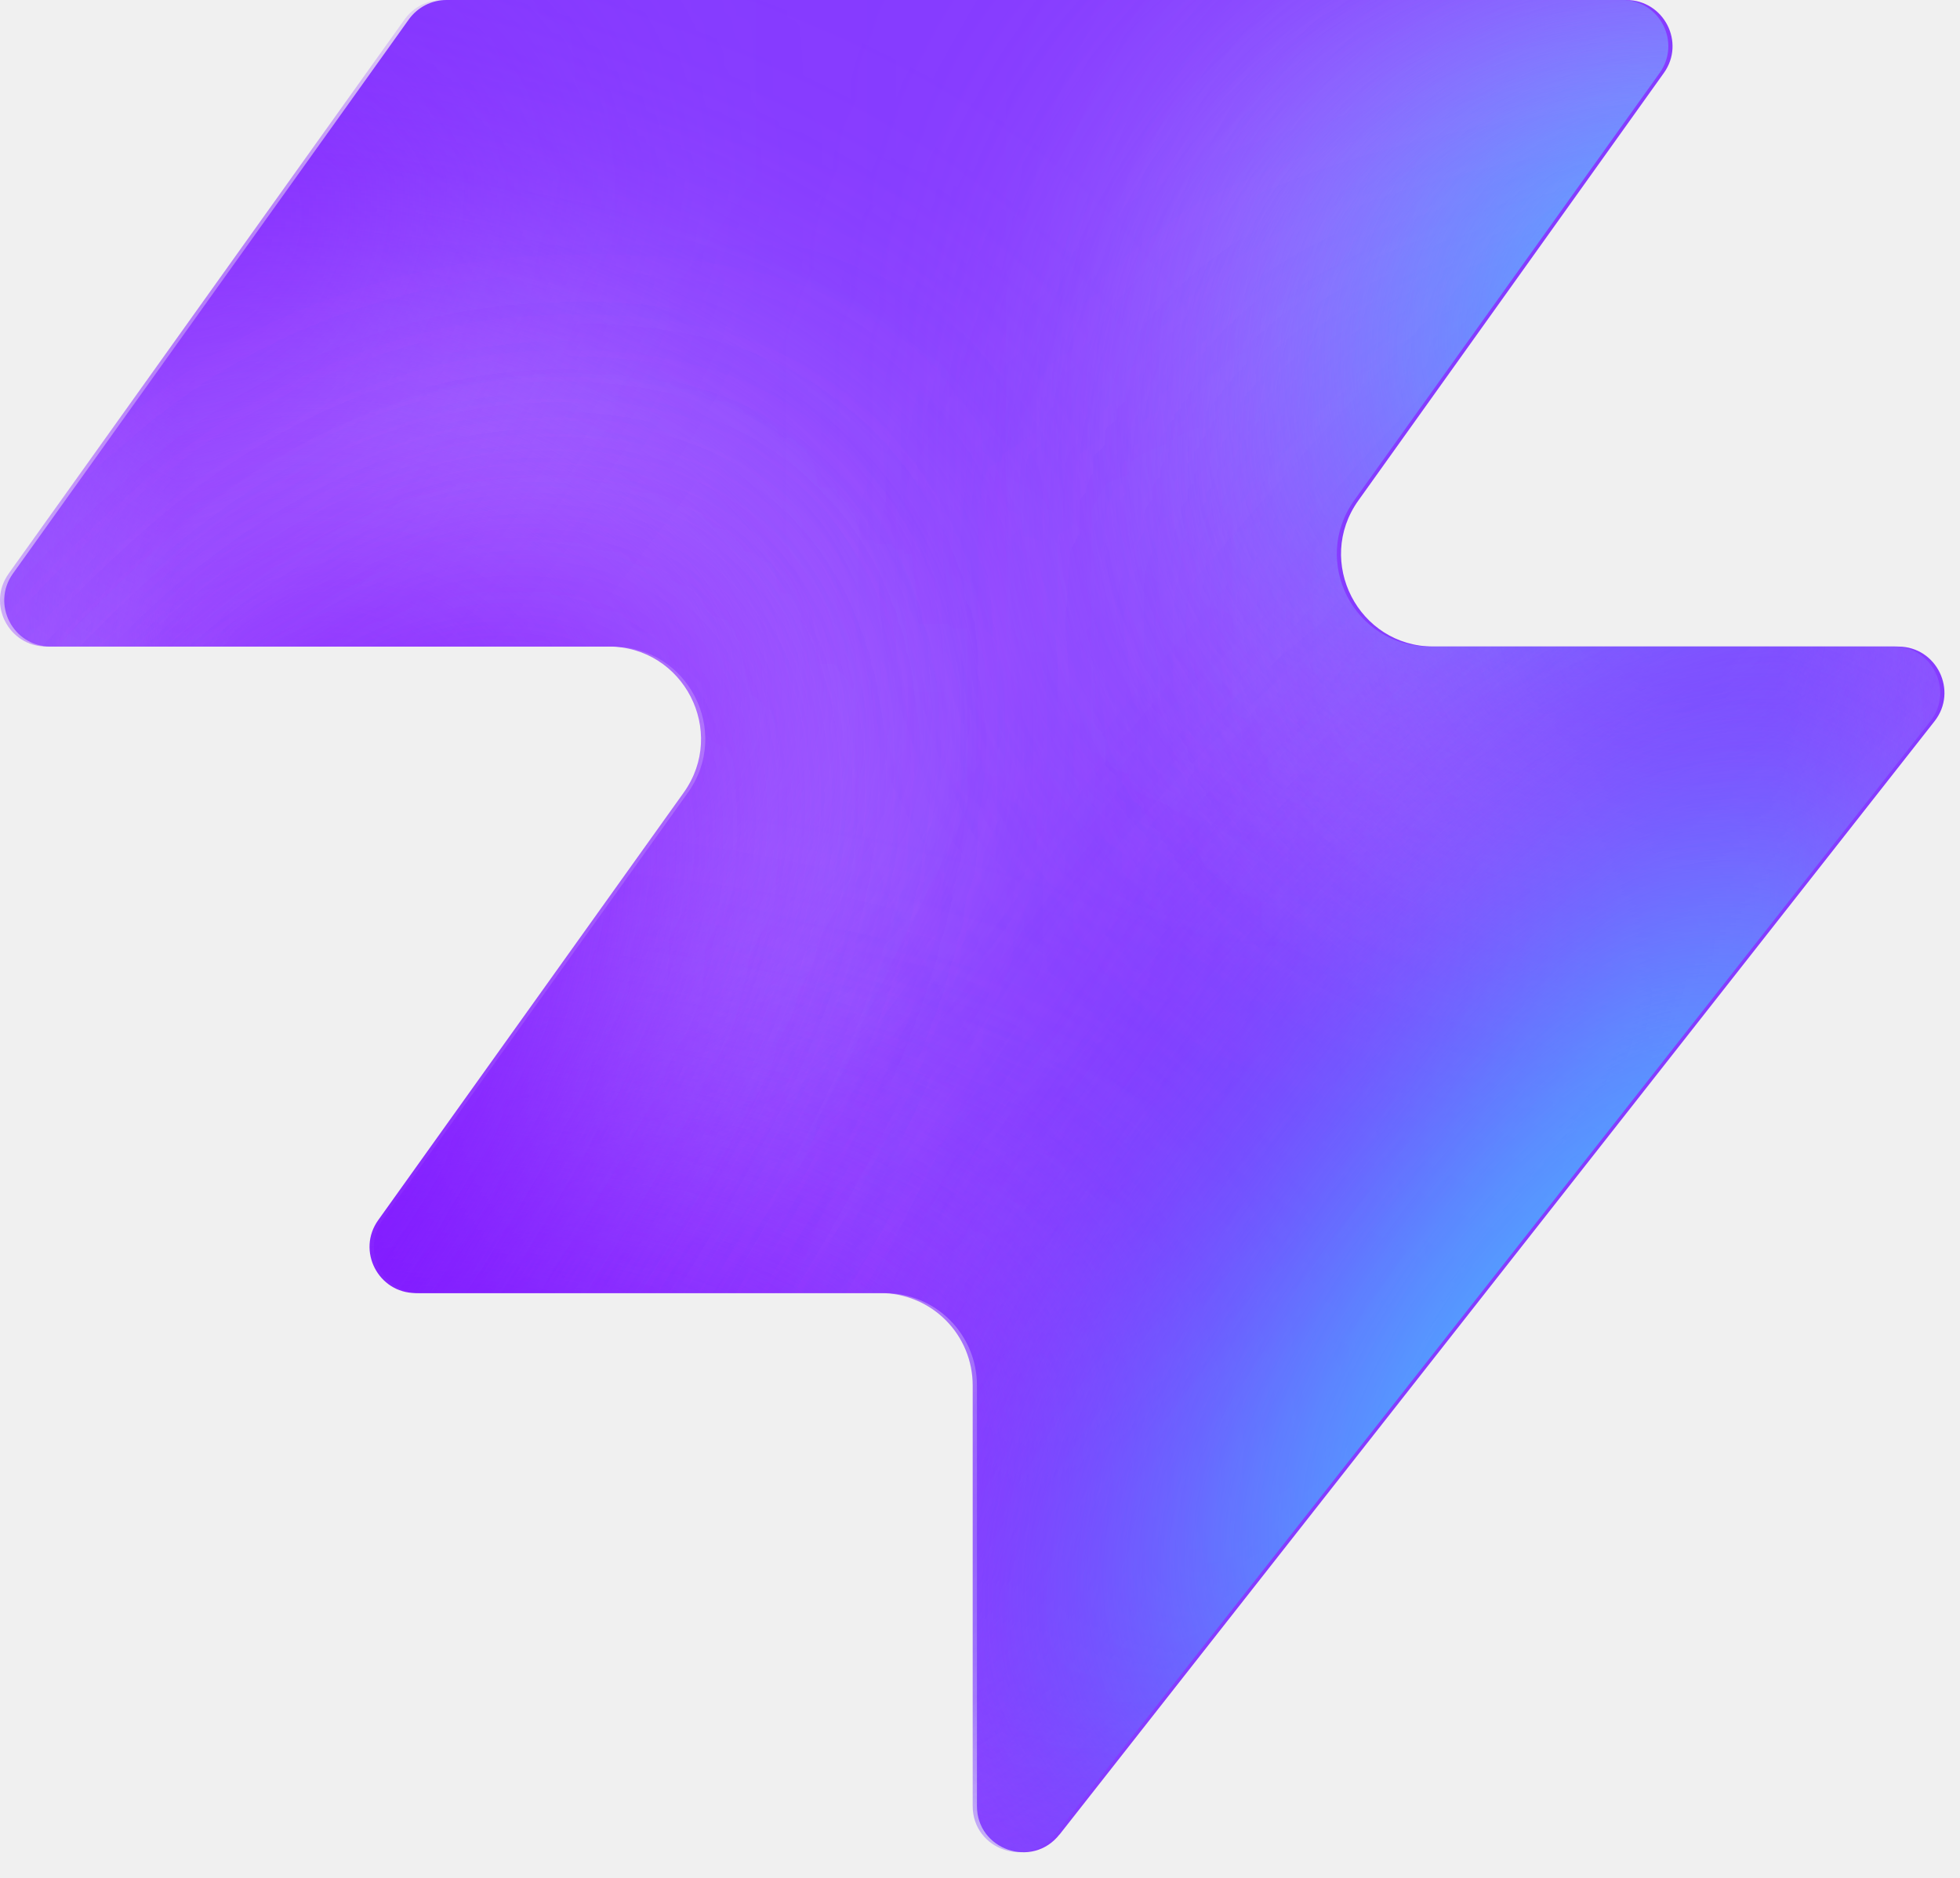
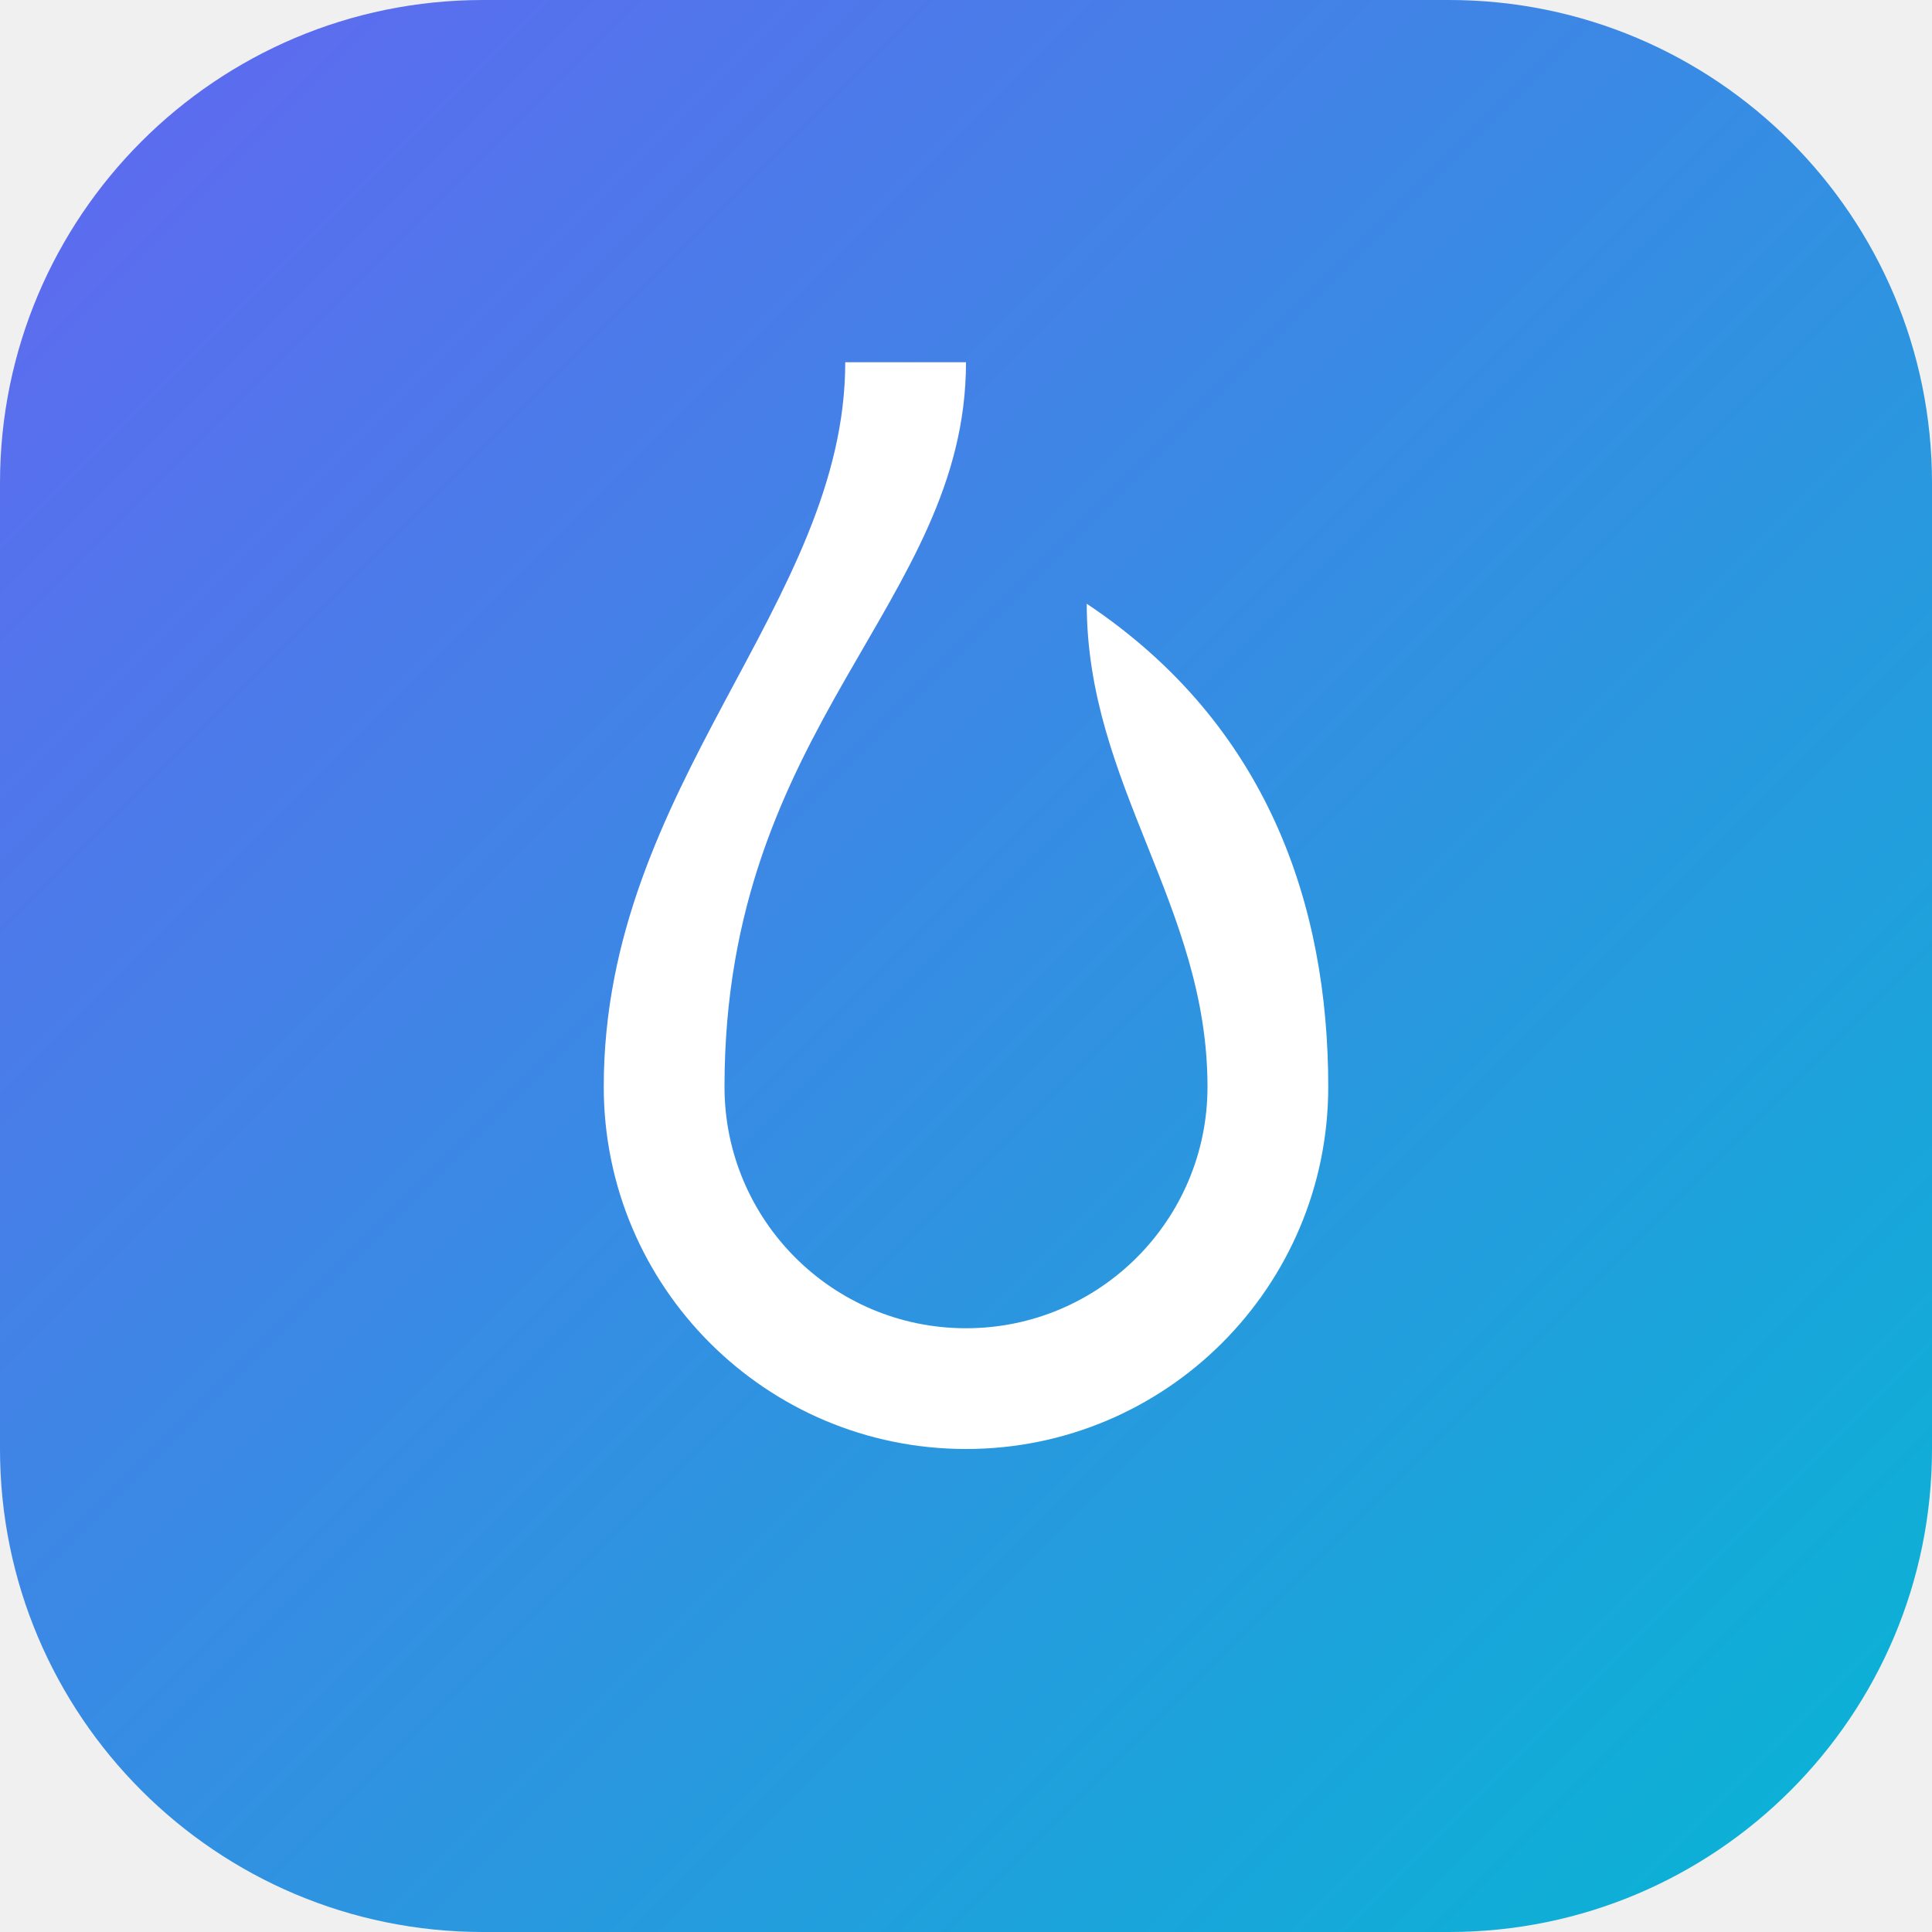
- <svg xmlns="http://www.w3.org/2000/svg" width="48" height="46" fill="none" viewBox="0 0 48 46">
-   <path fill="#863bff" d="M25.946 44.938c-.664.845-2.021.375-2.021-.698V33.937a2.26 2.26 0 0 0-2.262-2.262H10.287c-.92 0-1.456-1.04-.92-1.788l7.48-10.471c1.07-1.497 0-3.578-1.842-3.578H1.237c-.92 0-1.456-1.04-.92-1.788L10.013.474c.214-.297.556-.474.92-.474h28.894c.92 0 1.456 1.04.92 1.788l-7.48 10.471c-1.07 1.498 0 3.579 1.842 3.579h11.377c.943 0 1.473 1.088.89 1.83L25.947 44.94z" style="fill:#863bff;fill:color(display-p3 .525 .23 1);fill-opacity:1" />
-   <mask id="a" width="48" height="46" x="0" y="0" maskUnits="userSpaceOnUse" style="mask-type:alpha">
-     <path fill="#000" d="M25.842 44.938c-.664.844-2.021.375-2.021-.698V33.937a2.26 2.26 0 0 0-2.262-2.262H10.183c-.92 0-1.456-1.04-.92-1.788l7.48-10.471c1.07-1.498 0-3.579-1.842-3.579H1.133c-.92 0-1.456-1.04-.92-1.787L9.91.473c.214-.297.556-.474.92-.474h28.894c.92 0 1.456 1.04.92 1.788l-7.48 10.471c-1.07 1.498 0 3.578 1.842 3.578h11.377c.943 0 1.473 1.088.89 1.832L25.843 44.94z" style="fill:#000;fill-opacity:1" />
-   </mask>
-   <g mask="url(#a)">
-     <g filter="url(#b)">
-       <ellipse cx="5.508" cy="14.704" fill="#ede6ff" rx="5.508" ry="14.704" style="fill:#ede6ff;fill:color(display-p3 .927 .903 1);fill-opacity:1" transform="matrix(.00324 1 1 -.00324 -4.47 31.516)" />
-     </g>
-     <g filter="url(#c)">
-       <ellipse cx="10.399" cy="29.851" fill="#ede6ff" rx="10.399" ry="29.851" style="fill:#ede6ff;fill:color(display-p3 .927 .903 1);fill-opacity:1" transform="matrix(.00324 1 1 -.00324 -39.328 7.883)" />
-     </g>
-     <g filter="url(#d)">
-       <ellipse cx="5.508" cy="30.487" fill="#7e14ff" rx="5.508" ry="30.487" style="fill:#7e14ff;fill:color(display-p3 .492 .077 1);fill-opacity:1" transform="rotate(89.814 -25.913 -14.639)scale(1 -1)" />
-     </g>
-     <g filter="url(#e)">
-       <ellipse cx="5.508" cy="30.599" fill="#7e14ff" rx="5.508" ry="30.599" style="fill:#7e14ff;fill:color(display-p3 .492 .077 1);fill-opacity:1" transform="rotate(89.814 -32.644 -3.334)scale(1 -1)" />
-     </g>
-     <g filter="url(#f)">
-       <ellipse cx="5.508" cy="30.599" fill="#7e14ff" rx="5.508" ry="30.599" style="fill:#7e14ff;fill:color(display-p3 .492 .077 1);fill-opacity:1" transform="matrix(.00324 1 1 -.00324 -34.34 30.47)" />
-     </g>
-     <g filter="url(#g)">
-       <ellipse cx="14.072" cy="22.078" fill="#ede6ff" rx="14.072" ry="22.078" style="fill:#ede6ff;fill:color(display-p3 .927 .903 1);fill-opacity:1" transform="rotate(93.35 24.506 48.493)scale(-1 1)" />
-     </g>
-     <g filter="url(#h)">
-       <ellipse cx="3.47" cy="21.501" fill="#7e14ff" rx="3.47" ry="21.501" style="fill:#7e14ff;fill:color(display-p3 .492 .077 1);fill-opacity:1" transform="rotate(89.009 28.708 47.59)scale(-1 1)" />
-     </g>
-     <g filter="url(#i)">
-       <ellipse cx="3.47" cy="21.501" fill="#7e14ff" rx="3.47" ry="21.501" style="fill:#7e14ff;fill:color(display-p3 .492 .077 1);fill-opacity:1" transform="rotate(89.009 28.708 47.59)scale(-1 1)" />
-     </g>
-     <g filter="url(#j)">
-       <ellipse cx=".387" cy="8.972" fill="#7e14ff" rx="4.407" ry="29.108" style="fill:#7e14ff;fill:color(display-p3 .492 .077 1);fill-opacity:1" transform="rotate(39.51 .387 8.972)" />
-     </g>
-     <g filter="url(#k)">
-       <ellipse cx="47.523" cy="-6.092" fill="#7e14ff" rx="4.407" ry="29.108" style="fill:#7e14ff;fill:color(display-p3 .492 .077 1);fill-opacity:1" transform="rotate(37.892 47.523 -6.092)" />
-     </g>
-     <g filter="url(#l)">
-       <ellipse cx="41.412" cy="6.333" fill="#47bfff" rx="5.971" ry="9.665" style="fill:#47bfff;fill:color(display-p3 .28 .748 1);fill-opacity:1" transform="rotate(37.892 41.412 6.333)" />
-     </g>
-     <g filter="url(#m)">
-       <ellipse cx="-1.879" cy="38.332" fill="#7e14ff" rx="4.407" ry="29.108" style="fill:#7e14ff;fill:color(display-p3 .492 .077 1);fill-opacity:1" transform="rotate(37.892 -1.88 38.332)" />
-     </g>
-     <g filter="url(#n)">
-       <ellipse cx="-1.879" cy="38.332" fill="#7e14ff" rx="4.407" ry="29.108" style="fill:#7e14ff;fill:color(display-p3 .492 .077 1);fill-opacity:1" transform="rotate(37.892 -1.88 38.332)" />
-     </g>
-     <g filter="url(#o)">
-       <ellipse cx="35.651" cy="29.907" fill="#7e14ff" rx="4.407" ry="29.108" style="fill:#7e14ff;fill:color(display-p3 .492 .077 1);fill-opacity:1" transform="rotate(37.892 35.651 29.907)" />
-     </g>
-     <g filter="url(#p)">
-       <ellipse cx="38.418" cy="32.4" fill="#47bfff" rx="5.971" ry="15.297" style="fill:#47bfff;fill:color(display-p3 .28 .748 1);fill-opacity:1" transform="rotate(37.892 38.418 32.4)" />
-     </g>
+ <svg xmlns="http://www.w3.org/2000/svg" viewBox="0 0 32 32" width="32" height="32">
+   <defs>
+     <linearGradient id="lumen-grad" x1="0%" y1="0%" x2="100%" y2="100%">
+       <stop offset="0%" stop-color="#6366f1" />
+       <stop offset="100%" stop-color="#06b6d4" />
+     </linearGradient>
+   </defs>
+   <rect width="32" height="32" rx="8" fill="url(#lumen-grad)" />
+   <g transform="translate(4, 4)">
+     <path d="M12 2c0 4-4 6-4 12a4 4 0 1 0 8 0c0-3-2-5-2-8 3 2 4 5 4 8a6 6 0 1 1-12 0c0-5 4-8 4-12Z" fill="#ffffff" />
  </g>
-   <defs>
-     <filter id="b" width="60.045" height="41.654" x="-19.77" y="16.149" color-interpolation-filters="sRGB" filterUnits="userSpaceOnUse">
-       <feFlood flood-opacity="0" result="BackgroundImageFix" />
-       <feBlend in="SourceGraphic" in2="BackgroundImageFix" result="shape" />
-       <feGaussianBlur result="effect1_foregroundBlur_2002_17158" stdDeviation="7.659" />
-     </filter>
-     <filter id="c" width="90.34" height="51.437" x="-54.613" y="-7.533" color-interpolation-filters="sRGB" filterUnits="userSpaceOnUse">
-       <feFlood flood-opacity="0" result="BackgroundImageFix" />
-       <feBlend in="SourceGraphic" in2="BackgroundImageFix" result="shape" />
-       <feGaussianBlur result="effect1_foregroundBlur_2002_17158" stdDeviation="7.659" />
-     </filter>
-     <filter id="d" width="79.355" height="29.4" x="-49.64" y="2.03" color-interpolation-filters="sRGB" filterUnits="userSpaceOnUse">
-       <feFlood flood-opacity="0" result="BackgroundImageFix" />
-       <feBlend in="SourceGraphic" in2="BackgroundImageFix" result="shape" />
-       <feGaussianBlur result="effect1_foregroundBlur_2002_17158" stdDeviation="4.596" />
-     </filter>
-     <filter id="e" width="79.579" height="29.4" x="-45.045" y="20.029" color-interpolation-filters="sRGB" filterUnits="userSpaceOnUse">
-       <feFlood flood-opacity="0" result="BackgroundImageFix" />
-       <feBlend in="SourceGraphic" in2="BackgroundImageFix" result="shape" />
-       <feGaussianBlur result="effect1_foregroundBlur_2002_17158" stdDeviation="4.596" />
-     </filter>
-     <filter id="f" width="79.579" height="29.4" x="-43.513" y="21.178" color-interpolation-filters="sRGB" filterUnits="userSpaceOnUse">
-       <feFlood flood-opacity="0" result="BackgroundImageFix" />
-       <feBlend in="SourceGraphic" in2="BackgroundImageFix" result="shape" />
-       <feGaussianBlur result="effect1_foregroundBlur_2002_17158" stdDeviation="4.596" />
-     </filter>
-     <filter id="g" width="74.749" height="58.852" x="15.756" y="-17.901" color-interpolation-filters="sRGB" filterUnits="userSpaceOnUse">
-       <feFlood flood-opacity="0" result="BackgroundImageFix" />
-       <feBlend in="SourceGraphic" in2="BackgroundImageFix" result="shape" />
-       <feGaussianBlur result="effect1_foregroundBlur_2002_17158" stdDeviation="7.659" />
-     </filter>
-     <filter id="h" width="61.377" height="25.362" x="23.548" y="2.284" color-interpolation-filters="sRGB" filterUnits="userSpaceOnUse">
-       <feFlood flood-opacity="0" result="BackgroundImageFix" />
-       <feBlend in="SourceGraphic" in2="BackgroundImageFix" result="shape" />
-       <feGaussianBlur result="effect1_foregroundBlur_2002_17158" stdDeviation="4.596" />
-     </filter>
-     <filter id="i" width="61.377" height="25.362" x="23.548" y="2.284" color-interpolation-filters="sRGB" filterUnits="userSpaceOnUse">
-       <feFlood flood-opacity="0" result="BackgroundImageFix" />
-       <feBlend in="SourceGraphic" in2="BackgroundImageFix" result="shape" />
-       <feGaussianBlur result="effect1_foregroundBlur_2002_17158" stdDeviation="4.596" />
-     </filter>
-     <filter id="j" width="56.045" height="63.649" x="-27.636" y="-22.853" color-interpolation-filters="sRGB" filterUnits="userSpaceOnUse">
-       <feFlood flood-opacity="0" result="BackgroundImageFix" />
-       <feBlend in="SourceGraphic" in2="BackgroundImageFix" result="shape" />
-       <feGaussianBlur result="effect1_foregroundBlur_2002_17158" stdDeviation="4.596" />
-     </filter>
-     <filter id="k" width="54.814" height="64.646" x="20.116" y="-38.415" color-interpolation-filters="sRGB" filterUnits="userSpaceOnUse">
-       <feFlood flood-opacity="0" result="BackgroundImageFix" />
-       <feBlend in="SourceGraphic" in2="BackgroundImageFix" result="shape" />
-       <feGaussianBlur result="effect1_foregroundBlur_2002_17158" stdDeviation="4.596" />
-     </filter>
-     <filter id="l" width="33.541" height="35.313" x="24.641" y="-11.323" color-interpolation-filters="sRGB" filterUnits="userSpaceOnUse">
-       <feFlood flood-opacity="0" result="BackgroundImageFix" />
-       <feBlend in="SourceGraphic" in2="BackgroundImageFix" result="shape" />
-       <feGaussianBlur result="effect1_foregroundBlur_2002_17158" stdDeviation="4.596" />
-     </filter>
-     <filter id="m" width="54.814" height="64.646" x="-29.286" y="6.009" color-interpolation-filters="sRGB" filterUnits="userSpaceOnUse">
-       <feFlood flood-opacity="0" result="BackgroundImageFix" />
-       <feBlend in="SourceGraphic" in2="BackgroundImageFix" result="shape" />
-       <feGaussianBlur result="effect1_foregroundBlur_2002_17158" stdDeviation="4.596" />
-     </filter>
-     <filter id="n" width="54.814" height="64.646" x="-29.286" y="6.009" color-interpolation-filters="sRGB" filterUnits="userSpaceOnUse">
-       <feFlood flood-opacity="0" result="BackgroundImageFix" />
-       <feBlend in="SourceGraphic" in2="BackgroundImageFix" result="shape" />
-       <feGaussianBlur result="effect1_foregroundBlur_2002_17158" stdDeviation="4.596" />
-     </filter>
-     <filter id="o" width="54.814" height="64.646" x="8.244" y="-2.416" color-interpolation-filters="sRGB" filterUnits="userSpaceOnUse">
-       <feFlood flood-opacity="0" result="BackgroundImageFix" />
-       <feBlend in="SourceGraphic" in2="BackgroundImageFix" result="shape" />
-       <feGaussianBlur result="effect1_foregroundBlur_2002_17158" stdDeviation="4.596" />
-     </filter>
-     <filter id="p" width="39.409" height="43.623" x="18.713" y="10.588" color-interpolation-filters="sRGB" filterUnits="userSpaceOnUse">
-       <feFlood flood-opacity="0" result="BackgroundImageFix" />
-       <feBlend in="SourceGraphic" in2="BackgroundImageFix" result="shape" />
-       <feGaussianBlur result="effect1_foregroundBlur_2002_17158" stdDeviation="4.596" />
-     </filter>
-   </defs>
</svg>
